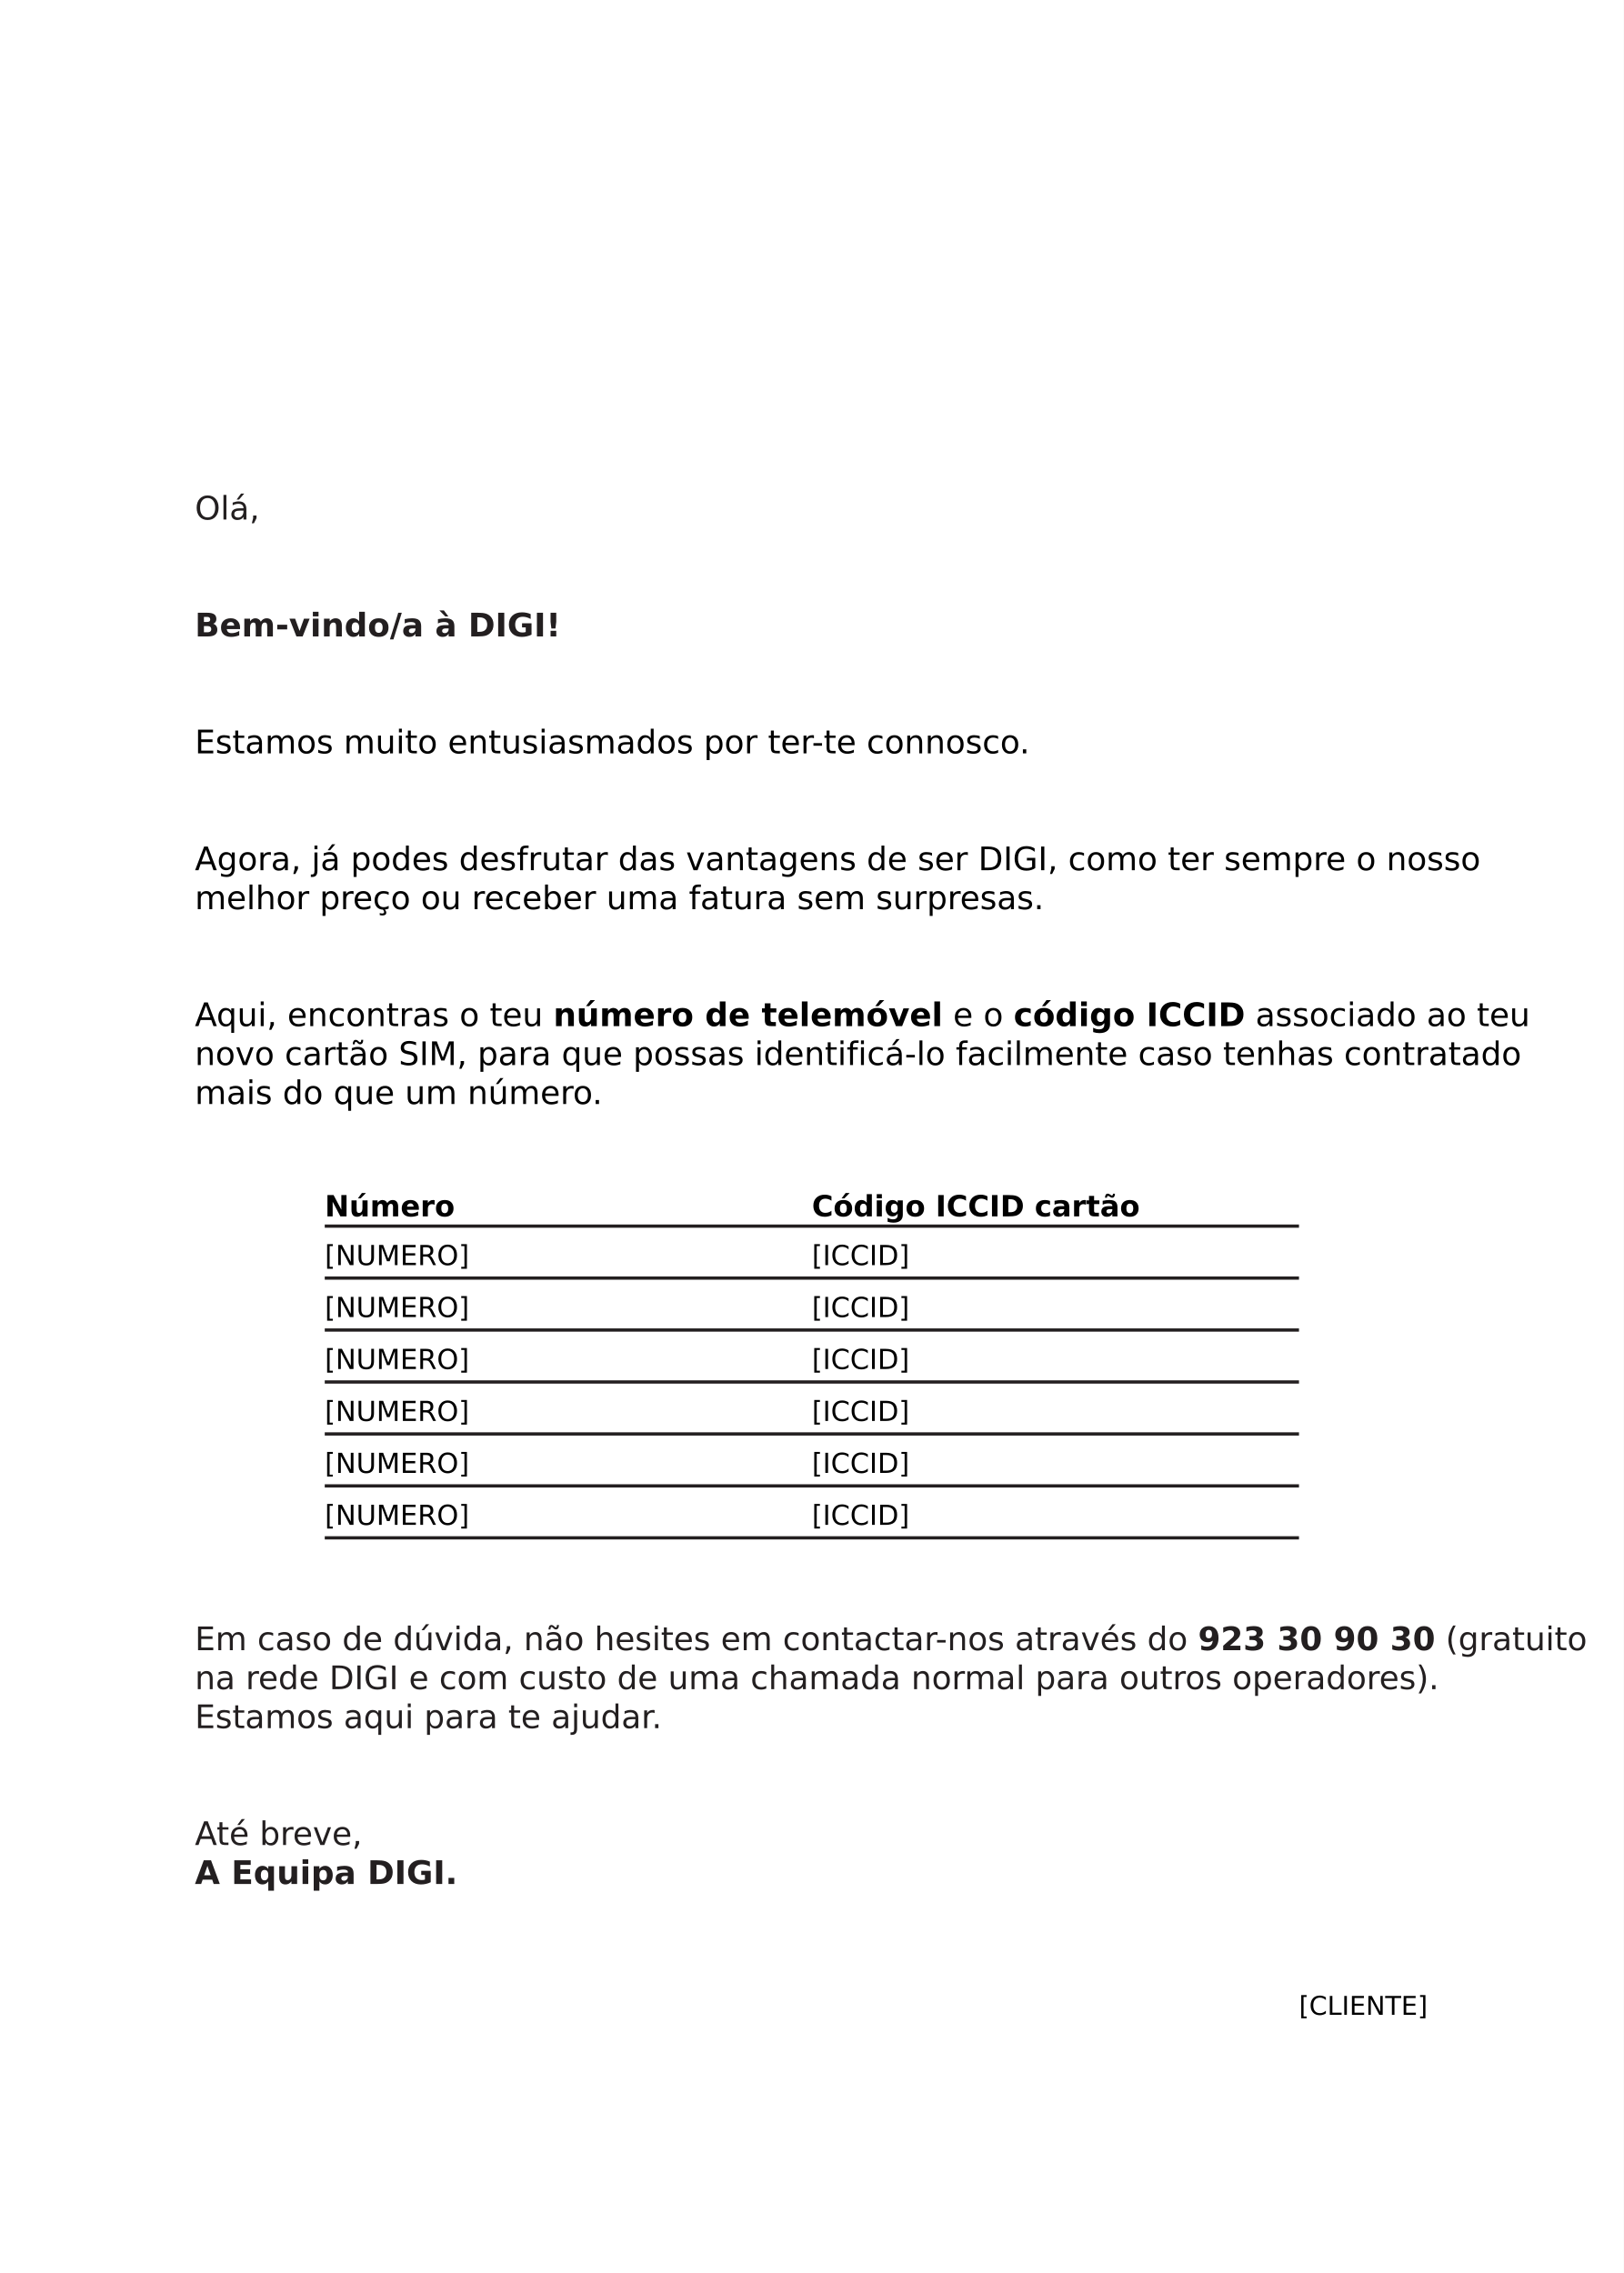
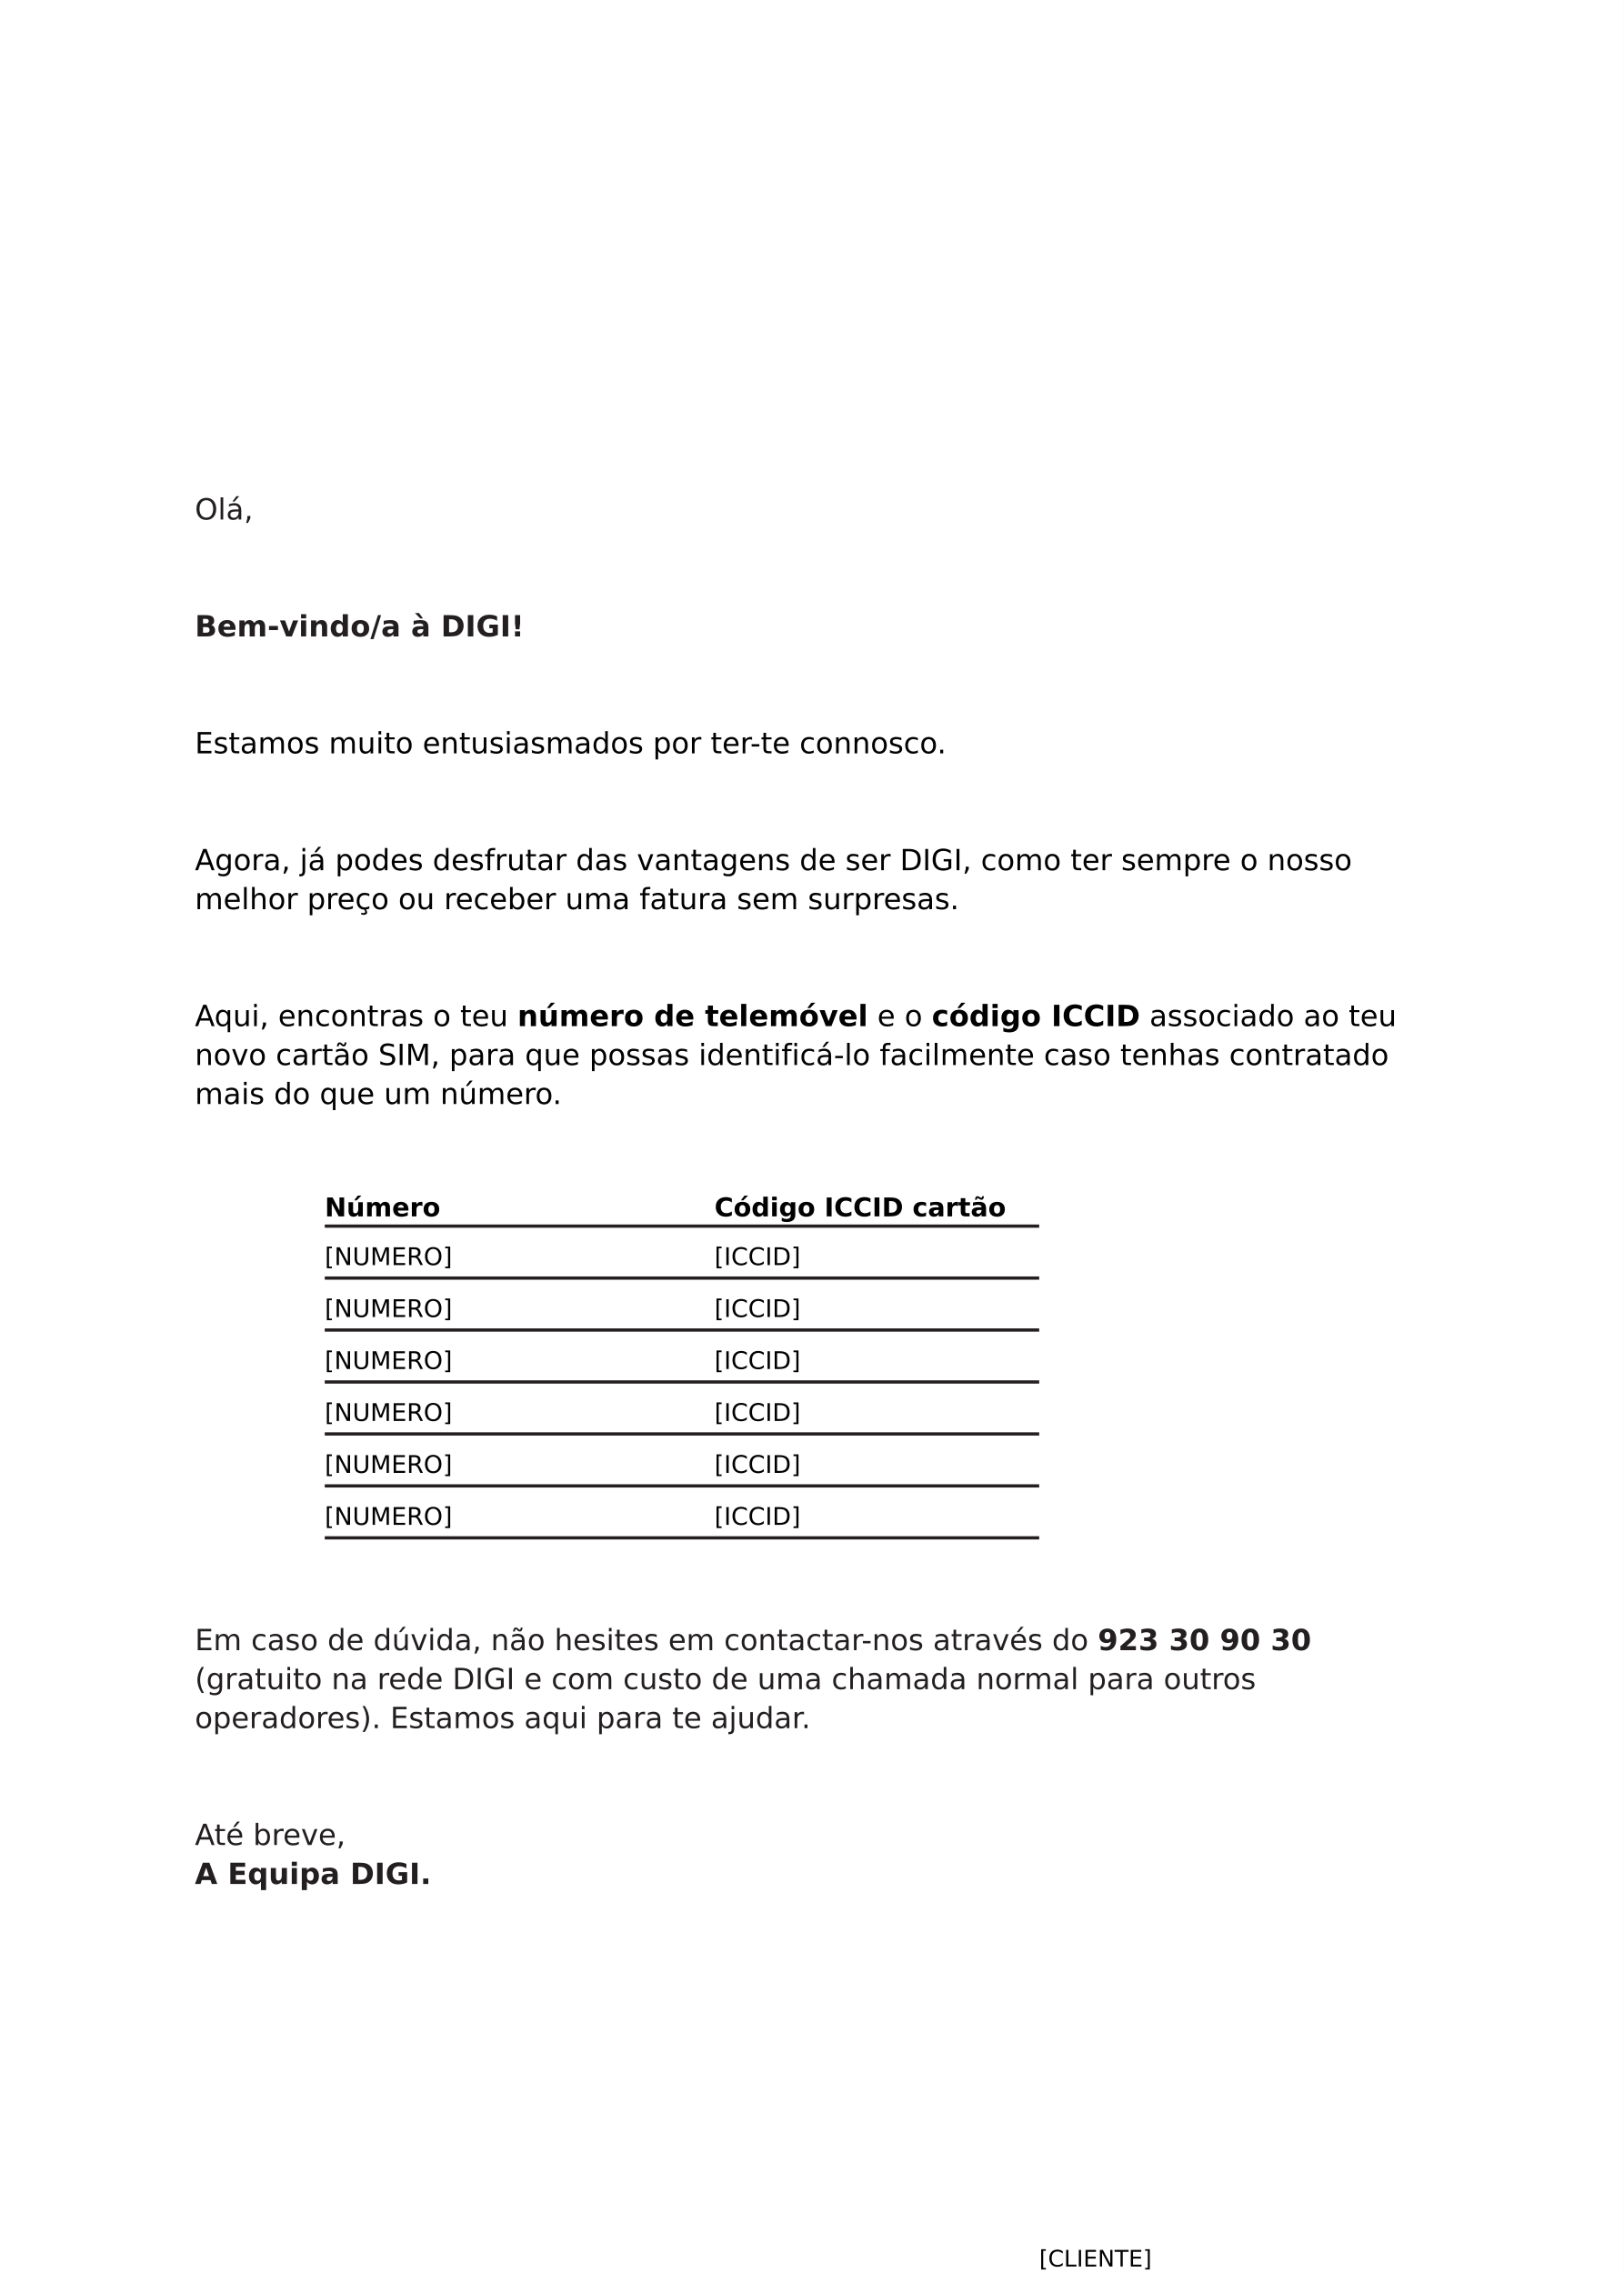
<svg xmlns="http://www.w3.org/2000/svg" viewBox="0 0 500 700">
  <rect width="500" height="700" style="fill: #fff;" />
-   <text x="60" y="160" style="font-size: 10px; font-family: DejaVu Sans, Liberation Sans, Arial, sans-serif; fill: #231f20;">
+   <text x="60" y="160" style="font-size: 9px; font-family: DejaVu Sans, Liberation Sans, Arial, sans-serif; fill: #231f20;">
    Olá,
  </text>
-   <text x="60" y="196" style="font-size: 10px; font-family: DejaVu Sans, Liberation Sans, Arial, sans-serif; font-weight: 700; fill: #231f20;">
+   <text x="60" y="196" style="font-size: 9px; font-family: DejaVu Sans, Liberation Sans, Arial, sans-serif; font-weight: 700; fill: #231f20;">
    Bem-vindo/a à DIGI!
  </text>
-   <text x="60" y="232" style="font-size: 10px; font-family: DejaVu Sans, Liberation Sans, Arial, sans-serif; fill: #010101;">
+   <text x="60" y="232" style="font-size: 9px; font-family: DejaVu Sans, Liberation Sans, Arial, sans-serif; fill: #010101;">
    Estamos muito entusiasmados por ter-te connosco.
  </text>
-   <text x="60" y="268" style="font-size: 10px; font-family: DejaVu Sans, Liberation Sans, Arial, sans-serif; fill: #010101;">
+   <text x="60" y="268" style="font-size: 9px; font-family: DejaVu Sans, Liberation Sans, Arial, sans-serif; fill: #010101;">
    Agora, já podes desfrutar das vantagens de ser DIGI, como ter sempre o nosso
  </text>
-   <text x="60" y="280" style="font-size: 10px; font-family: DejaVu Sans, Liberation Sans, Arial, sans-serif; fill: #010101;">
+   <text x="60" y="280" style="font-size: 9px; font-family: DejaVu Sans, Liberation Sans, Arial, sans-serif; fill: #010101;">
    melhor preço ou receber uma fatura sem surpresas.
  </text>
-   <text x="60" y="316" style="font-size: 10px; font-family: DejaVu Sans, Liberation Sans, Arial, sans-serif; fill: #010101;">
+   <text x="60" y="316" style="font-size: 9px; font-family: DejaVu Sans, Liberation Sans, Arial, sans-serif; fill: #010101;">
    Aqui, encontras o teu <tspan style="font-weight: 700;">número de telemóvel</tspan> e o <tspan style="font-weight: 700;">código ICCID</tspan> associado ao teu
  </text>
-   <text x="60" y="328" style="font-size: 10px; font-family: DejaVu Sans, Liberation Sans, Arial, sans-serif; fill: #010101;">
+   <text x="60" y="328" style="font-size: 9px; font-family: DejaVu Sans, Liberation Sans, Arial, sans-serif; fill: #010101;">
    novo cartão SIM, para que possas identificá-lo facilmente caso tenhas contratado
  </text>
-   <text x="60" y="340" style="font-size: 10px; font-family: DejaVu Sans, Liberation Sans, Arial, sans-serif; fill: #010101;">
+   <text x="60" y="340" style="font-size: 9px; font-family: DejaVu Sans, Liberation Sans, Arial, sans-serif; fill: #010101;">
    mais do que um número.
  </text>
-   <text x="100" y="374.6" style="font-size: 9px; font-family: DejaVu Sans, Liberation Sans, Arial, sans-serif; font-weight: 700; fill: #010101;">
+   <text x="100" y="374.6" style="font-size: 8px; font-family: DejaVu Sans, Liberation Sans, Arial, sans-serif; font-weight: 700; fill: #010101;">
    Número
  </text>
-   <text x="250" y="374.6" style="font-size: 9px; font-family: DejaVu Sans, Liberation Sans, Arial, sans-serif; font-weight: 700; fill: #010101;">
+   <text x="220" y="374.6" style="font-size: 8px; font-family: DejaVu Sans, Liberation Sans, Arial, sans-serif; font-weight: 700; fill: #010101;">
    Código ICCID cartão
  </text>
-   <line x1="100" y1="377.6" x2="400" y2="377.6" style="fill: none; stroke: #231f20; stroke-width: 1;" />
-   <text x="100" y="389.6" style="font-size: 8.5px; font-family: DejaVu Sans, Liberation Sans, Arial, sans-serif; fill: #010101;">
+   <line x1="100" y1="377.6" x2="320" y2="377.6" style="fill: none; stroke: #231f20; stroke-width: 1;" />
+   <text x="100" y="389.6" style="font-size: 7.5px; font-family: DejaVu Sans, Liberation Sans, Arial, sans-serif; fill: #010101;">
    [NUMERO]
  </text>
-   <text x="250" y="389.6" style="font-size: 8.5px; font-family: DejaVu Sans, Liberation Sans, Arial, sans-serif; fill: #010101;">
+   <text x="220" y="389.6" style="font-size: 7.5px; font-family: DejaVu Sans, Liberation Sans, Arial, sans-serif; fill: #010101;">
    [ICCID]
  </text>
-   <line x1="100" y1="393.6" x2="400" y2="393.6" style="fill: none; stroke: #231f20; stroke-width: 1;" />
-   <text x="100" y="405.6" style="font-size: 8.5px; font-family: DejaVu Sans, Liberation Sans, Arial, sans-serif; fill: #010101;">
+   <line x1="100" y1="393.6" x2="320" y2="393.6" style="fill: none; stroke: #231f20; stroke-width: 1;" />
+   <text x="100" y="405.6" style="font-size: 7.5px; font-family: DejaVu Sans, Liberation Sans, Arial, sans-serif; fill: #010101;">
    [NUMERO]
  </text>
-   <text x="250" y="405.6" style="font-size: 8.5px; font-family: DejaVu Sans, Liberation Sans, Arial, sans-serif; fill: #010101;">
+   <text x="220" y="405.6" style="font-size: 7.5px; font-family: DejaVu Sans, Liberation Sans, Arial, sans-serif; fill: #010101;">
    [ICCID]
  </text>
-   <line x1="100" y1="409.6" x2="400" y2="409.6" style="fill: none; stroke: #231f20; stroke-width: 1;" />
-   <text x="100" y="421.6" style="font-size: 8.5px; font-family: DejaVu Sans, Liberation Sans, Arial, sans-serif; fill: #010101;">
+   <line x1="100" y1="409.6" x2="320" y2="409.6" style="fill: none; stroke: #231f20; stroke-width: 1;" />
+   <text x="100" y="421.6" style="font-size: 7.5px; font-family: DejaVu Sans, Liberation Sans, Arial, sans-serif; fill: #010101;">
    [NUMERO]
  </text>
-   <text x="250" y="421.6" style="font-size: 8.5px; font-family: DejaVu Sans, Liberation Sans, Arial, sans-serif; fill: #010101;">
+   <text x="220" y="421.6" style="font-size: 7.5px; font-family: DejaVu Sans, Liberation Sans, Arial, sans-serif; fill: #010101;">
    [ICCID]
  </text>
-   <line x1="100" y1="425.6" x2="400" y2="425.6" style="fill: none; stroke: #231f20; stroke-width: 1;" />
-   <text x="100" y="437.6" style="font-size: 8.5px; font-family: DejaVu Sans, Liberation Sans, Arial, sans-serif; fill: #010101;">
+   <line x1="100" y1="425.6" x2="320" y2="425.6" style="fill: none; stroke: #231f20; stroke-width: 1;" />
+   <text x="100" y="437.6" style="font-size: 7.5px; font-family: DejaVu Sans, Liberation Sans, Arial, sans-serif; fill: #010101;">
    [NUMERO]
  </text>
-   <text x="250" y="437.6" style="font-size: 8.5px; font-family: DejaVu Sans, Liberation Sans, Arial, sans-serif; fill: #010101;">
+   <text x="220" y="437.6" style="font-size: 7.5px; font-family: DejaVu Sans, Liberation Sans, Arial, sans-serif; fill: #010101;">
    [ICCID]
  </text>
-   <line x1="100" y1="441.6" x2="400" y2="441.6" style="fill: none; stroke: #231f20; stroke-width: 1;" />
-   <text x="100" y="453.6" style="font-size: 8.5px; font-family: DejaVu Sans, Liberation Sans, Arial, sans-serif; fill: #010101;">
+   <line x1="100" y1="441.6" x2="320" y2="441.6" style="fill: none; stroke: #231f20; stroke-width: 1;" />
+   <text x="100" y="453.6" style="font-size: 7.5px; font-family: DejaVu Sans, Liberation Sans, Arial, sans-serif; fill: #010101;">
    [NUMERO]
  </text>
-   <text x="250" y="453.6" style="font-size: 8.5px; font-family: DejaVu Sans, Liberation Sans, Arial, sans-serif; fill: #010101;">
+   <text x="220" y="453.6" style="font-size: 7.5px; font-family: DejaVu Sans, Liberation Sans, Arial, sans-serif; fill: #010101;">
    [ICCID]
  </text>
-   <line x1="100" y1="457.6" x2="400" y2="457.6" style="fill: none; stroke: #231f20; stroke-width: 1;" />
-   <text x="100" y="469.6" style="font-size: 8.5px; font-family: DejaVu Sans, Liberation Sans, Arial, sans-serif; fill: #010101;">
+   <line x1="100" y1="457.6" x2="320" y2="457.6" style="fill: none; stroke: #231f20; stroke-width: 1;" />
+   <text x="100" y="469.6" style="font-size: 7.5px; font-family: DejaVu Sans, Liberation Sans, Arial, sans-serif; fill: #010101;">
    [NUMERO]
  </text>
-   <text x="250" y="469.6" style="font-size: 8.5px; font-family: DejaVu Sans, Liberation Sans, Arial, sans-serif; fill: #010101;">
+   <text x="220" y="469.6" style="font-size: 7.5px; font-family: DejaVu Sans, Liberation Sans, Arial, sans-serif; fill: #010101;">
    [ICCID]
  </text>
-   <line x1="100" y1="473.6" x2="400" y2="473.6" style="fill: none; stroke: #231f20; stroke-width: 1;" />
-   <text x="60" y="508.2" style="font-size: 10px; font-family: DejaVu Sans, Liberation Sans, Arial, sans-serif; fill: #231f20;">
-     Em caso de dúvida, não hesites em contactar-nos através do <tspan style="font-weight: 700;">923 30 90 30</tspan> (gratuito
+   <line x1="100" y1="473.6" x2="320" y2="473.6" style="fill: none; stroke: #231f20; stroke-width: 1;" />
+   <text x="60" y="508.2" style="font-size: 9px; font-family: DejaVu Sans, Liberation Sans, Arial, sans-serif; fill: #231f20;">
+     Em caso de dúvida, não hesites em contactar-nos através do <tspan style="font-weight: 700;">923 30 90 30</tspan>
  </text>
-   <text x="60" y="520.2" style="font-size: 10px; font-family: DejaVu Sans, Liberation Sans, Arial, sans-serif; fill: #231f20;">
-     na rede DIGI e com custo de uma chamada normal para outros operadores).
+   <text x="60" y="520.2" style="font-size: 9px; font-family: DejaVu Sans, Liberation Sans, Arial, sans-serif; fill: #231f20;">
+   (gratuito na rede DIGI e com custo de uma chamada normal para outros
  </text>
-   <text x="60" y="532.2" style="font-size: 10px; font-family: DejaVu Sans, Liberation Sans, Arial, sans-serif; fill: #231f20;">
-     Estamos aqui para te ajudar.
+   <text x="60" y="532.2" style="font-size: 9px; font-family: DejaVu Sans, Liberation Sans, Arial, sans-serif; fill: #231f20;">
+   operadores). Estamos aqui para te ajudar.
  </text>
-   <text x="60" y="568.2" style="font-size: 10px; font-family: DejaVu Sans, Liberation Sans, Arial, sans-serif; fill: #231f20;">
+   <text x="60" y="568.2" style="font-size: 9px; font-family: DejaVu Sans, Liberation Sans, Arial, sans-serif; fill: #231f20;">
    Até breve,
  </text>
-   <text x="60" y="580.2" style="font-size: 10px; font-family: DejaVu Sans, Liberation Sans, Arial, sans-serif; font-weight: 700; fill: #231f20;">
+   <text x="60" y="580.2" style="font-size: 9px; font-family: DejaVu Sans, Liberation Sans, Arial, sans-serif; font-weight: 700; fill: #231f20;">
    A Equipa DIGI.
  </text>
-   <text x="400" y="620.5" style="font-size: 8px; font-family: DejaVu Sans, Liberation Sans, Arial, sans-serif; fill: #010101;">
+   <text x="320" y="698" style="font-size: 7px; font-family: DejaVu Sans, Liberation Sans, Arial, sans-serif; fill: #010101;">
    [CLIENTE]
  </text>
</svg>
